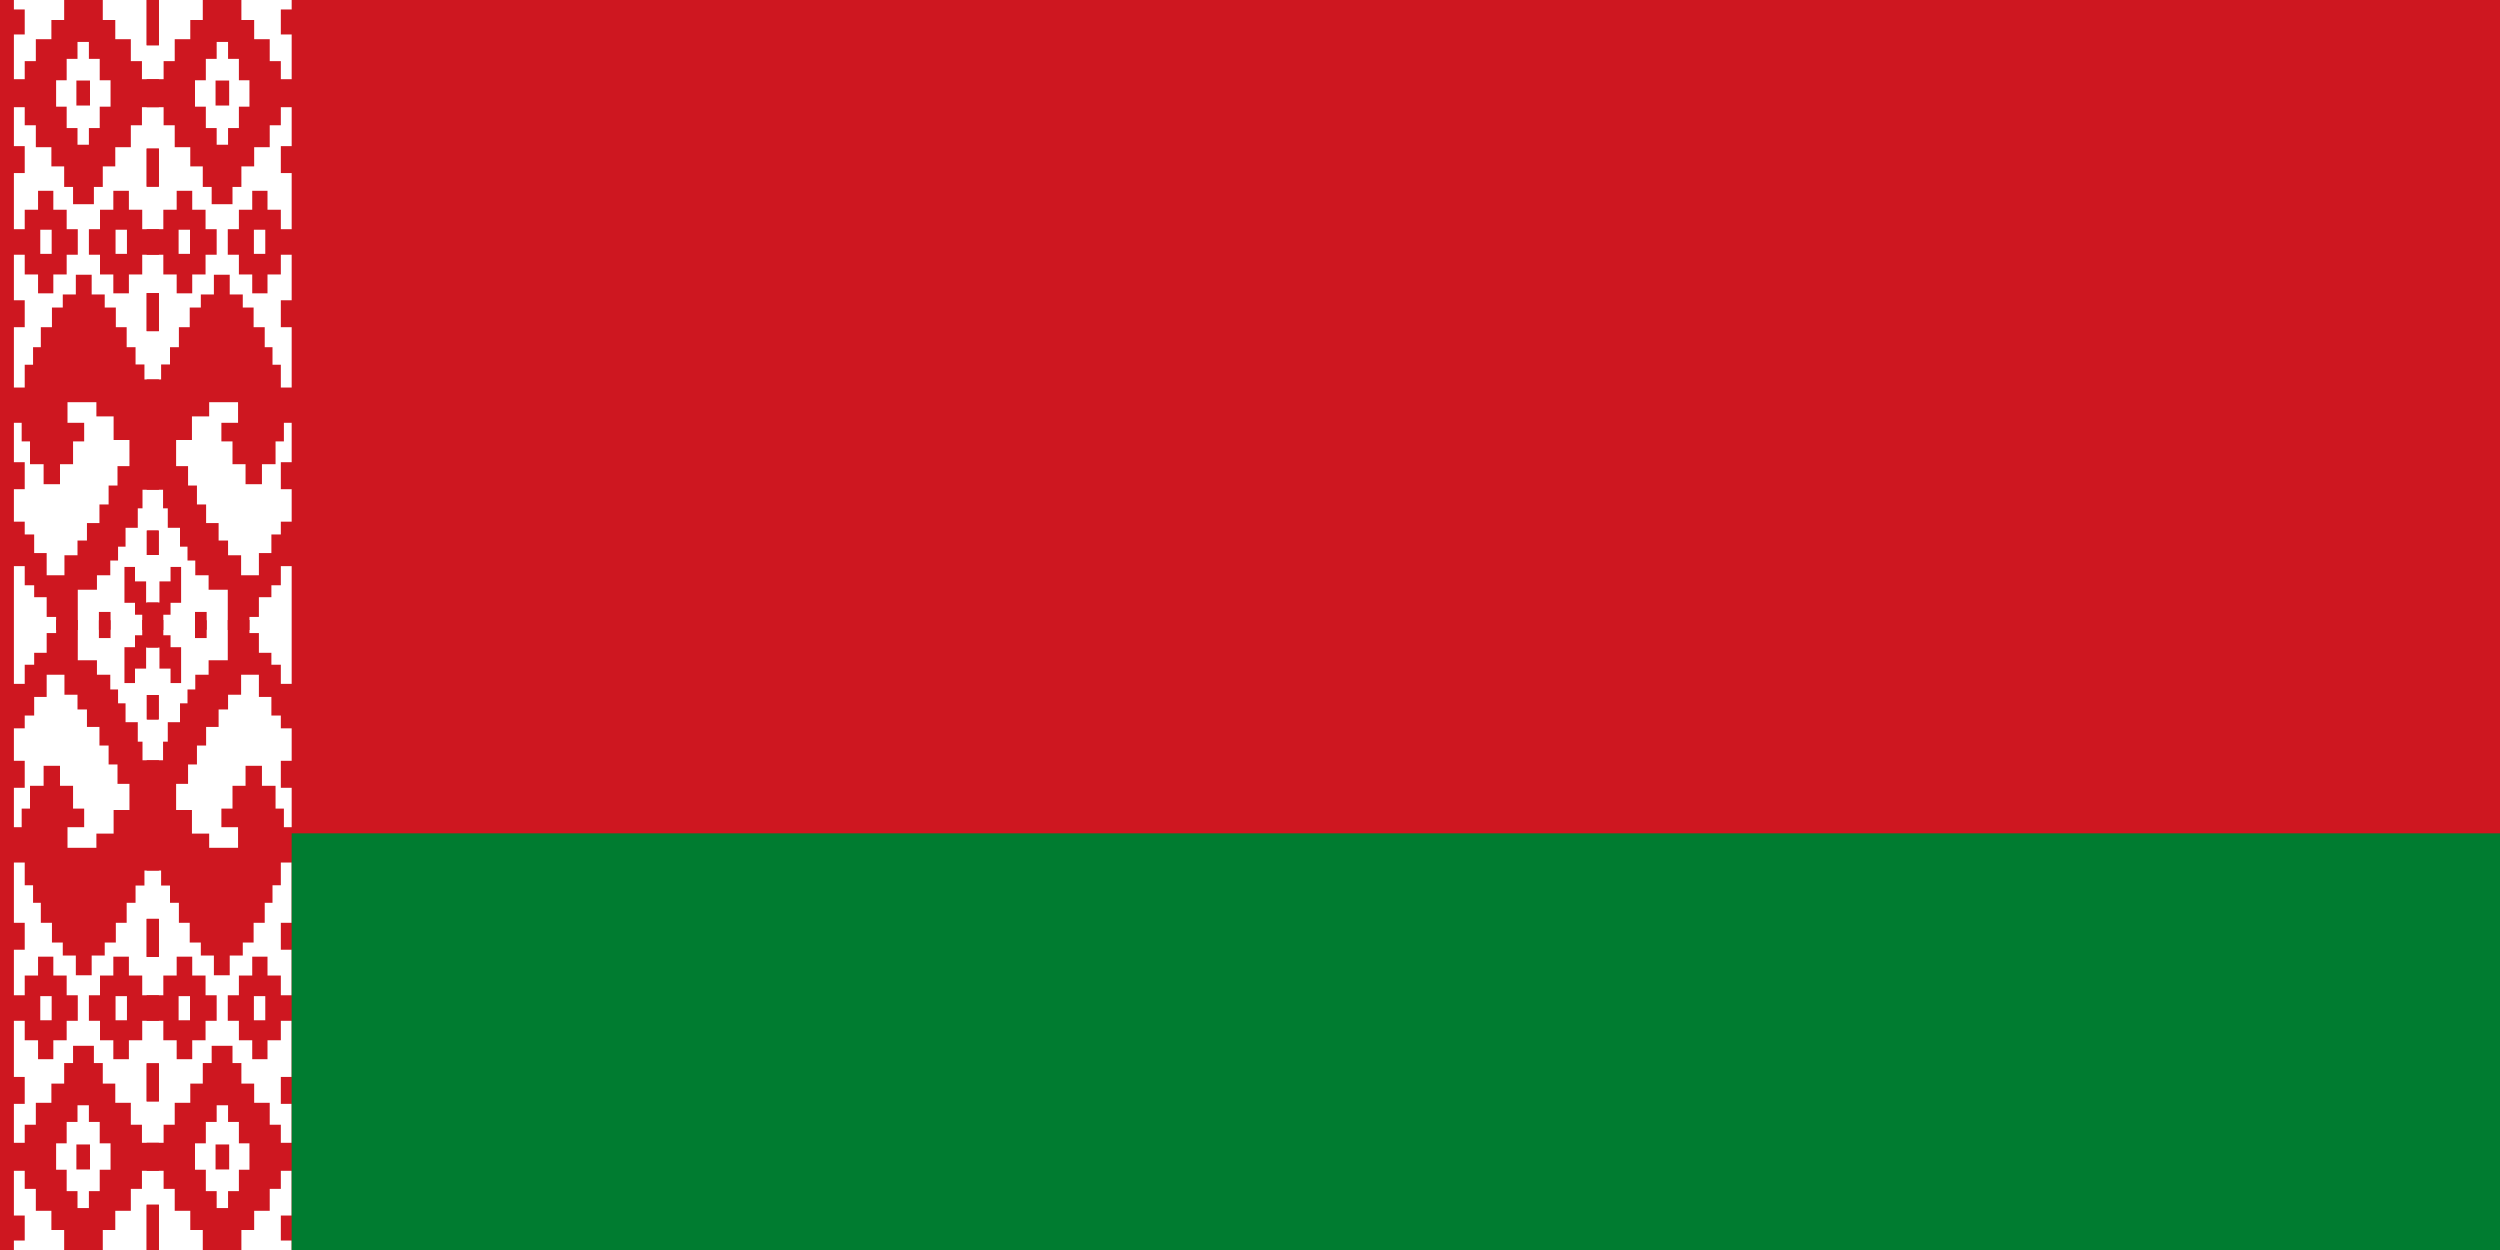
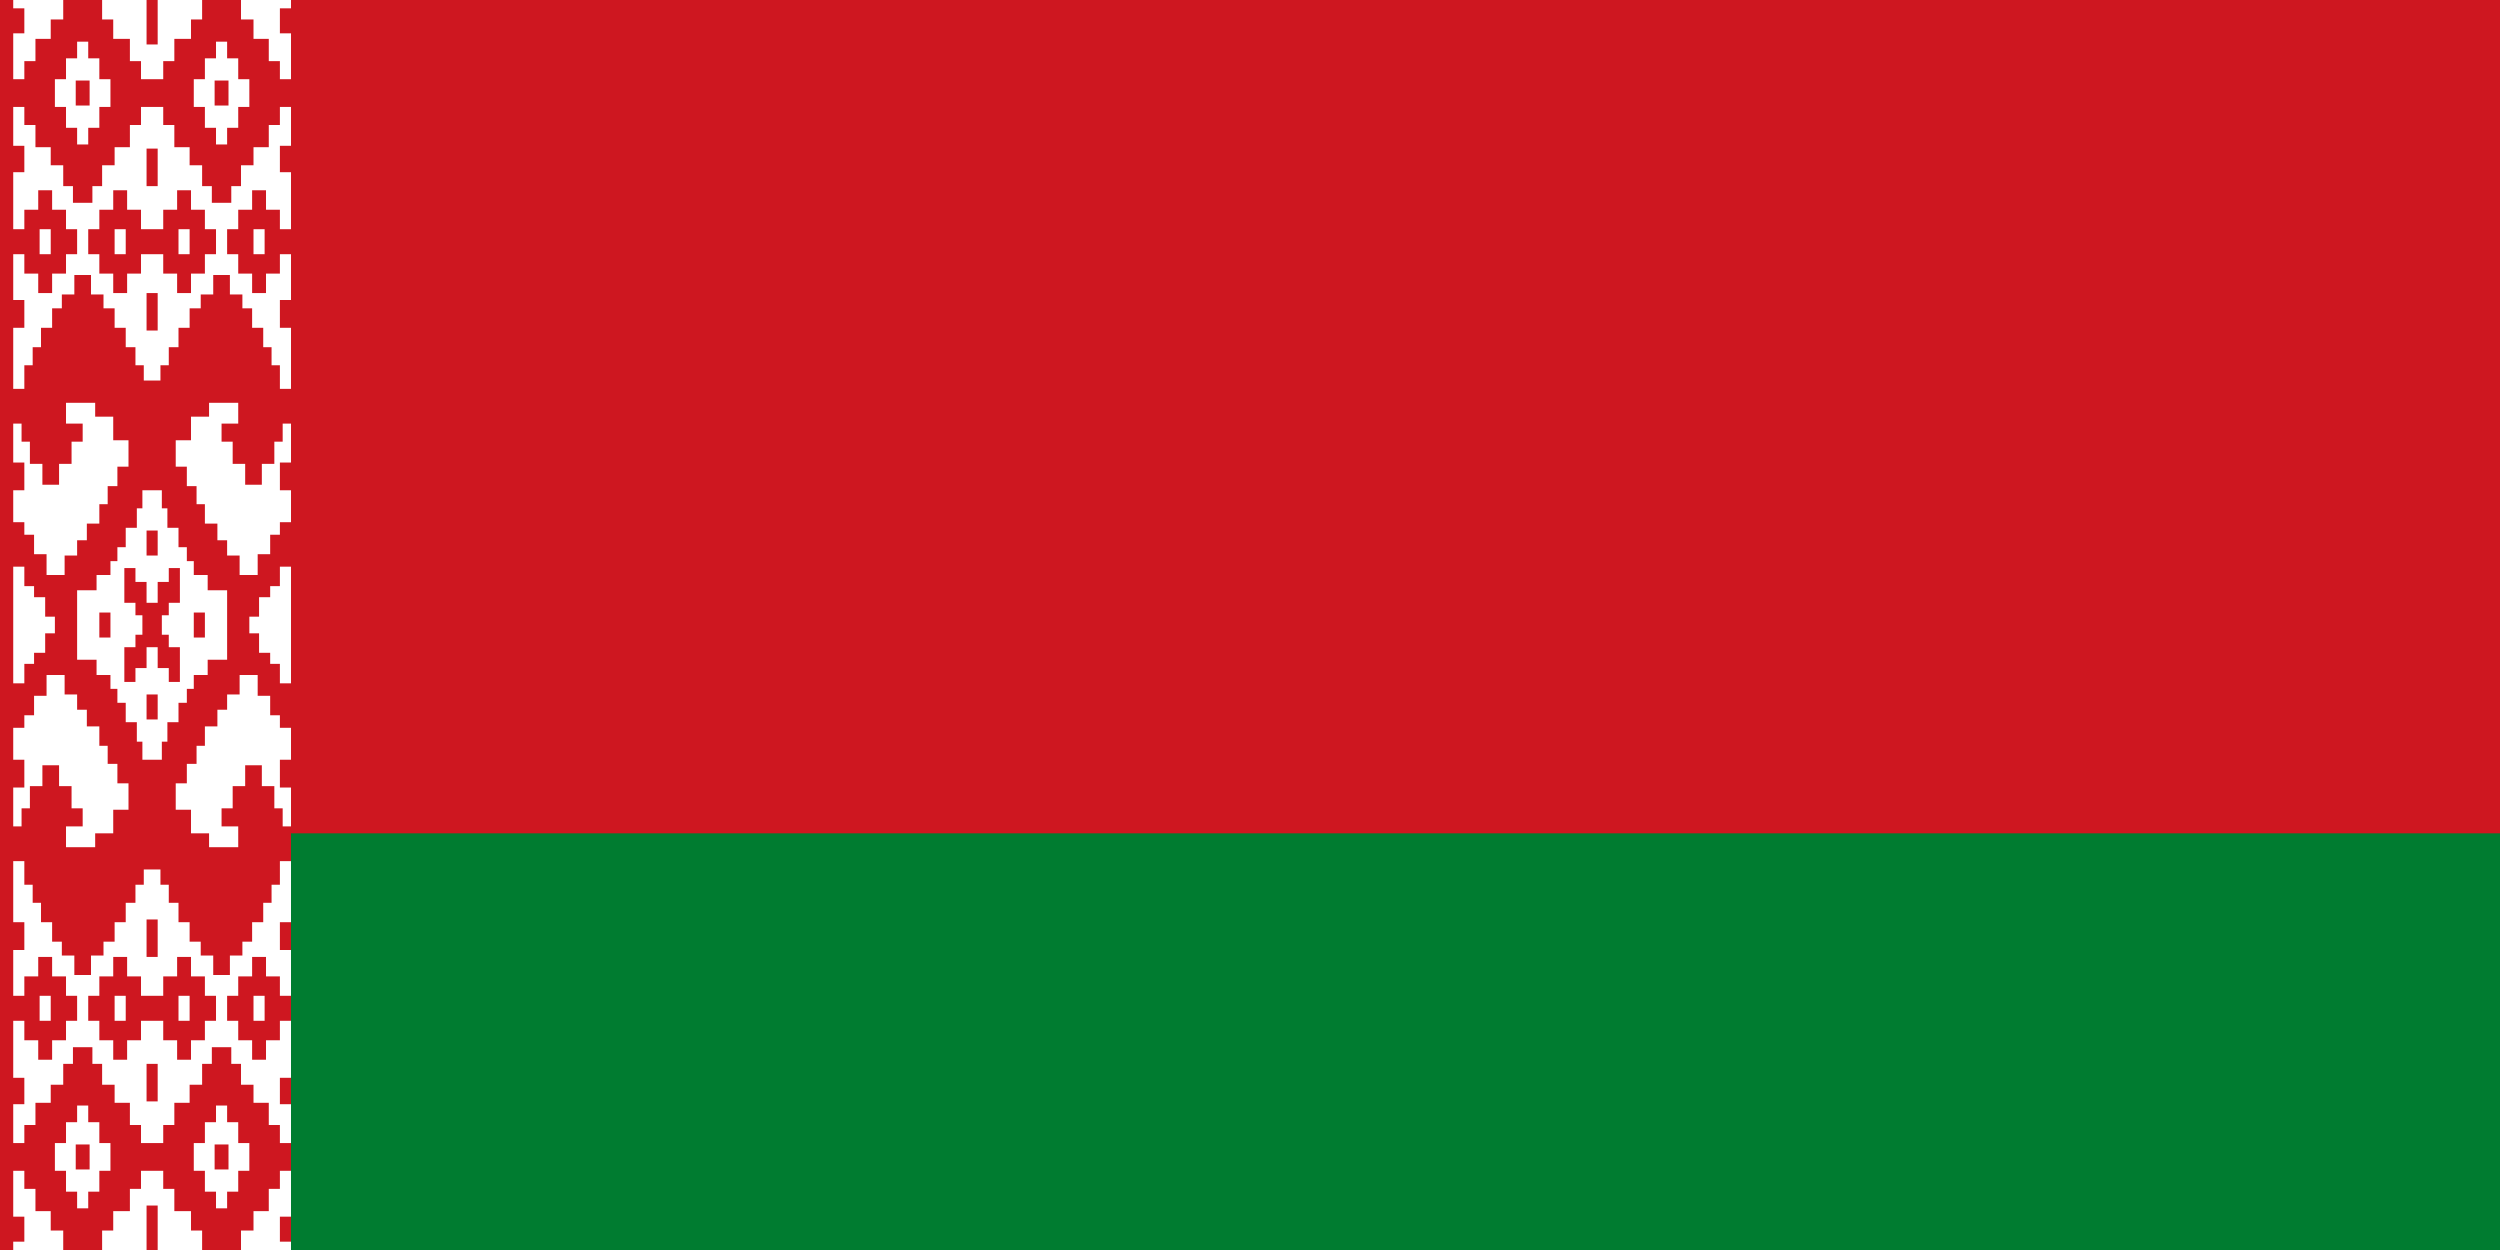
- <svg xmlns="http://www.w3.org/2000/svg" xmlns:xlink="http://www.w3.org/1999/xlink" width="900" height="450">
-   <rect fill="#ce1720" width="100%" height="100%" />
-   <path d="M5 0h100v450H5z" fill="#fff" />
-   <g id="b">
-     <path id="a" d="M572 0v163h-44V0zM10 285h79v-65h40v-79h56V72h46V0h139v72h45v69h56v79h40v65h61v101h-61v65h-40v79h-56v69h-45v74h-32v62h-75v-62h-32v-74h-46v-69h-56v-79H89v-65H10m0-352h79v90H10m310 27h-41v61h-39v77h-38v95h38v77h39v60h41v-60h39v-77h39v-95h-39v-77h-39zm4 139v90h-49v-90zM10 526h79v97H10m562-88v137h-44V535zM464 687v68h48v70h60v92h-60v71h-48v68h-56v-68h-48v-71h-40v-92h40v-70h48v-68zM10 825h79v-70h48v-68h55v68h48v70h40v92h-40v71h-48v68h-55v-68H89v-71H10m447-90h-41v87h41zm-271 0h-41v87h41zm16 1441v-47h-34v-71h-45v-43H89v-69H10v-160h79v46h34v67h45v80h64v-72h47v-53h34v-63h45v-67h33v-68h32v-70h43v-94h-57v-85h-62v-51H243v74h60v67h-40v82h-47v72h-59v-72h-49v-82H78v-67H10v-127h79v-82h30v-63h28v-72h40v-71h39v-47h47v-71h57v71h47v47h40v71h39v72h32v62h32v54h52v397h-59v67h-17v70h-44v68h-27v50h-28v53h-48v52h-69v145m292-1213v137h-44v-137zm-562 26h79v97H10m0 486h79v97H10zm560 246v88h-42v-88zm-58 358v-55h-26v-43h-38v-129h38v52h40v76h44v98m-214 0v-64h42v64" fill="#ce1720" transform="scale(.1)" />
-     <use transform="matrix(-1 0 0 1 110 0)" xlink:href="#a" />
+ <svg xmlns="http://www.w3.org/2000/svg" xmlns:xlink="http://www.w3.org/1999/xlink" width="1200" height="600" viewBox="0 0 378 189">
+   <defs>
+     <clipPath id="p">
+       <path d="m0 0h200v608h8v284l-8 8H0z" />
+     </clipPath>
+   </defs>
+   <path fill="#ce1720" d="m0 0h378v189H0z" />
+   <g transform="matrix(.21,0,0,.21,2,0)" clip-path="url(#p)" fill="#fff">
+     <g id="b">
+       <path id="a" d="m36 0v14h-9v14H16v16H8v13H-8V24H8V6H-8V0zm26 77v15h-8v12h-8V92h-8V77h-8V57h8V42h8V30h8v12h8v15h8v20zm-17-1h10V58H45zM19 183h8v-18h-8zm54 0h8v-18h-8zM-8 305H6v13h6v16h9v15h12v-15h9v-16h8v-13H38v-15h21v10h13v17h11v19h-8v14h-7v13h-6v14h-9v12h-7v11h-9v14H24v-15h-9v-14H8v-9H-8v-23H8v-20H-8z" />
+       <use xlink:href="#a" transform="matrix(-1,0,0,1,200,0)" />
+       <path d="m96 0v32h8V0h32v14h-8v14h-12v16h-8v13H92V44h-8V28H72V14h-8V0zm-2 274v-11h-6v-13h-7v-14h-8v-14h-8v-10h-9v-14H44v14h-9v10h-7v14h-8v14h-6v13H8v17H-8v-44H8v-20H-8v-33H8v14h10v14h10v-14h10v-14h8v-18h-8v-14H28v-14H18v14H8v14H-8v-41H8v-19H-8V77H8v13h8v16h11v13h9v15h7v12h14v-12h7v-15h9v-13h11V90h8V77h16v13h8v16h11v13h9v15h7v12h14v-12h7v-15h9v-13h11V90h8V77h16v28h-16v19h16v41h-16v-14h-10v-14h-10v14h-10v14h-8v18h8v14h10v14h10v-14h10v-14h16v33h-16v20h16v44h-16v-17h-6v-13h-6v-14h-8v-14h-7v-10h-9v-14h-12v14h-9v10h-8v14h-8v14h-7v13h-6v11zm2-167v27h8v-27zm-4 58v-14H82v-14H72v14H62v14h-8v18h8v14h10v14h10v-14h10v-14h16v14h10v14h10v-14h10v-14h8v-18h-8v-14h-10v-14h-10v14h-10v14zm4 46v27h8v-27z" />
+     </g>
+     <use xlink:href="#b" transform="matrix(1,0,0,-1,0,900)" />
+     <path d="m-8 408H8v14h7v8h8v14h7v12h-7v14h-8v8H8v14H-8zm216 0v84h-16v-14h-7v-8h-8v-14h-7v-12h7v-14h8v-8h7v-14zM62 459h8v-18h-8zm76 0v-18h-8v18zm-42-59h8v-18h-8zm0 100v18h8v-18zm-50-75h14v-11h10v-10h5v-10h6v-14h8v-14h4v-13h14v13h4v14h8v14h6v10h5v10h10v11h14v50h-14v11h-10v10h-5v10h-6v14h-8v14h-4v13H93v-13h-4v-14h-8v-14h-6v-10h-5v-10H60v-11H46zm50 9v-15h-8v-10h-8v25h8v9h5v14h-5v9h-8v25h8v-10h8v-15h8v15h8v10h8v-25h-8v-9h-5v-14h5v-9h8v-25h-8v10h-8v15z" />
  </g>
-   <use transform="matrix(1 0 0 -1 0 450)" xlink:href="#b" />
-   <path d="M105 300h795v150H105z" fill="#007c30" />
+   <path fill="#007c30" d="m44 126h334v63H44z" />
</svg>
